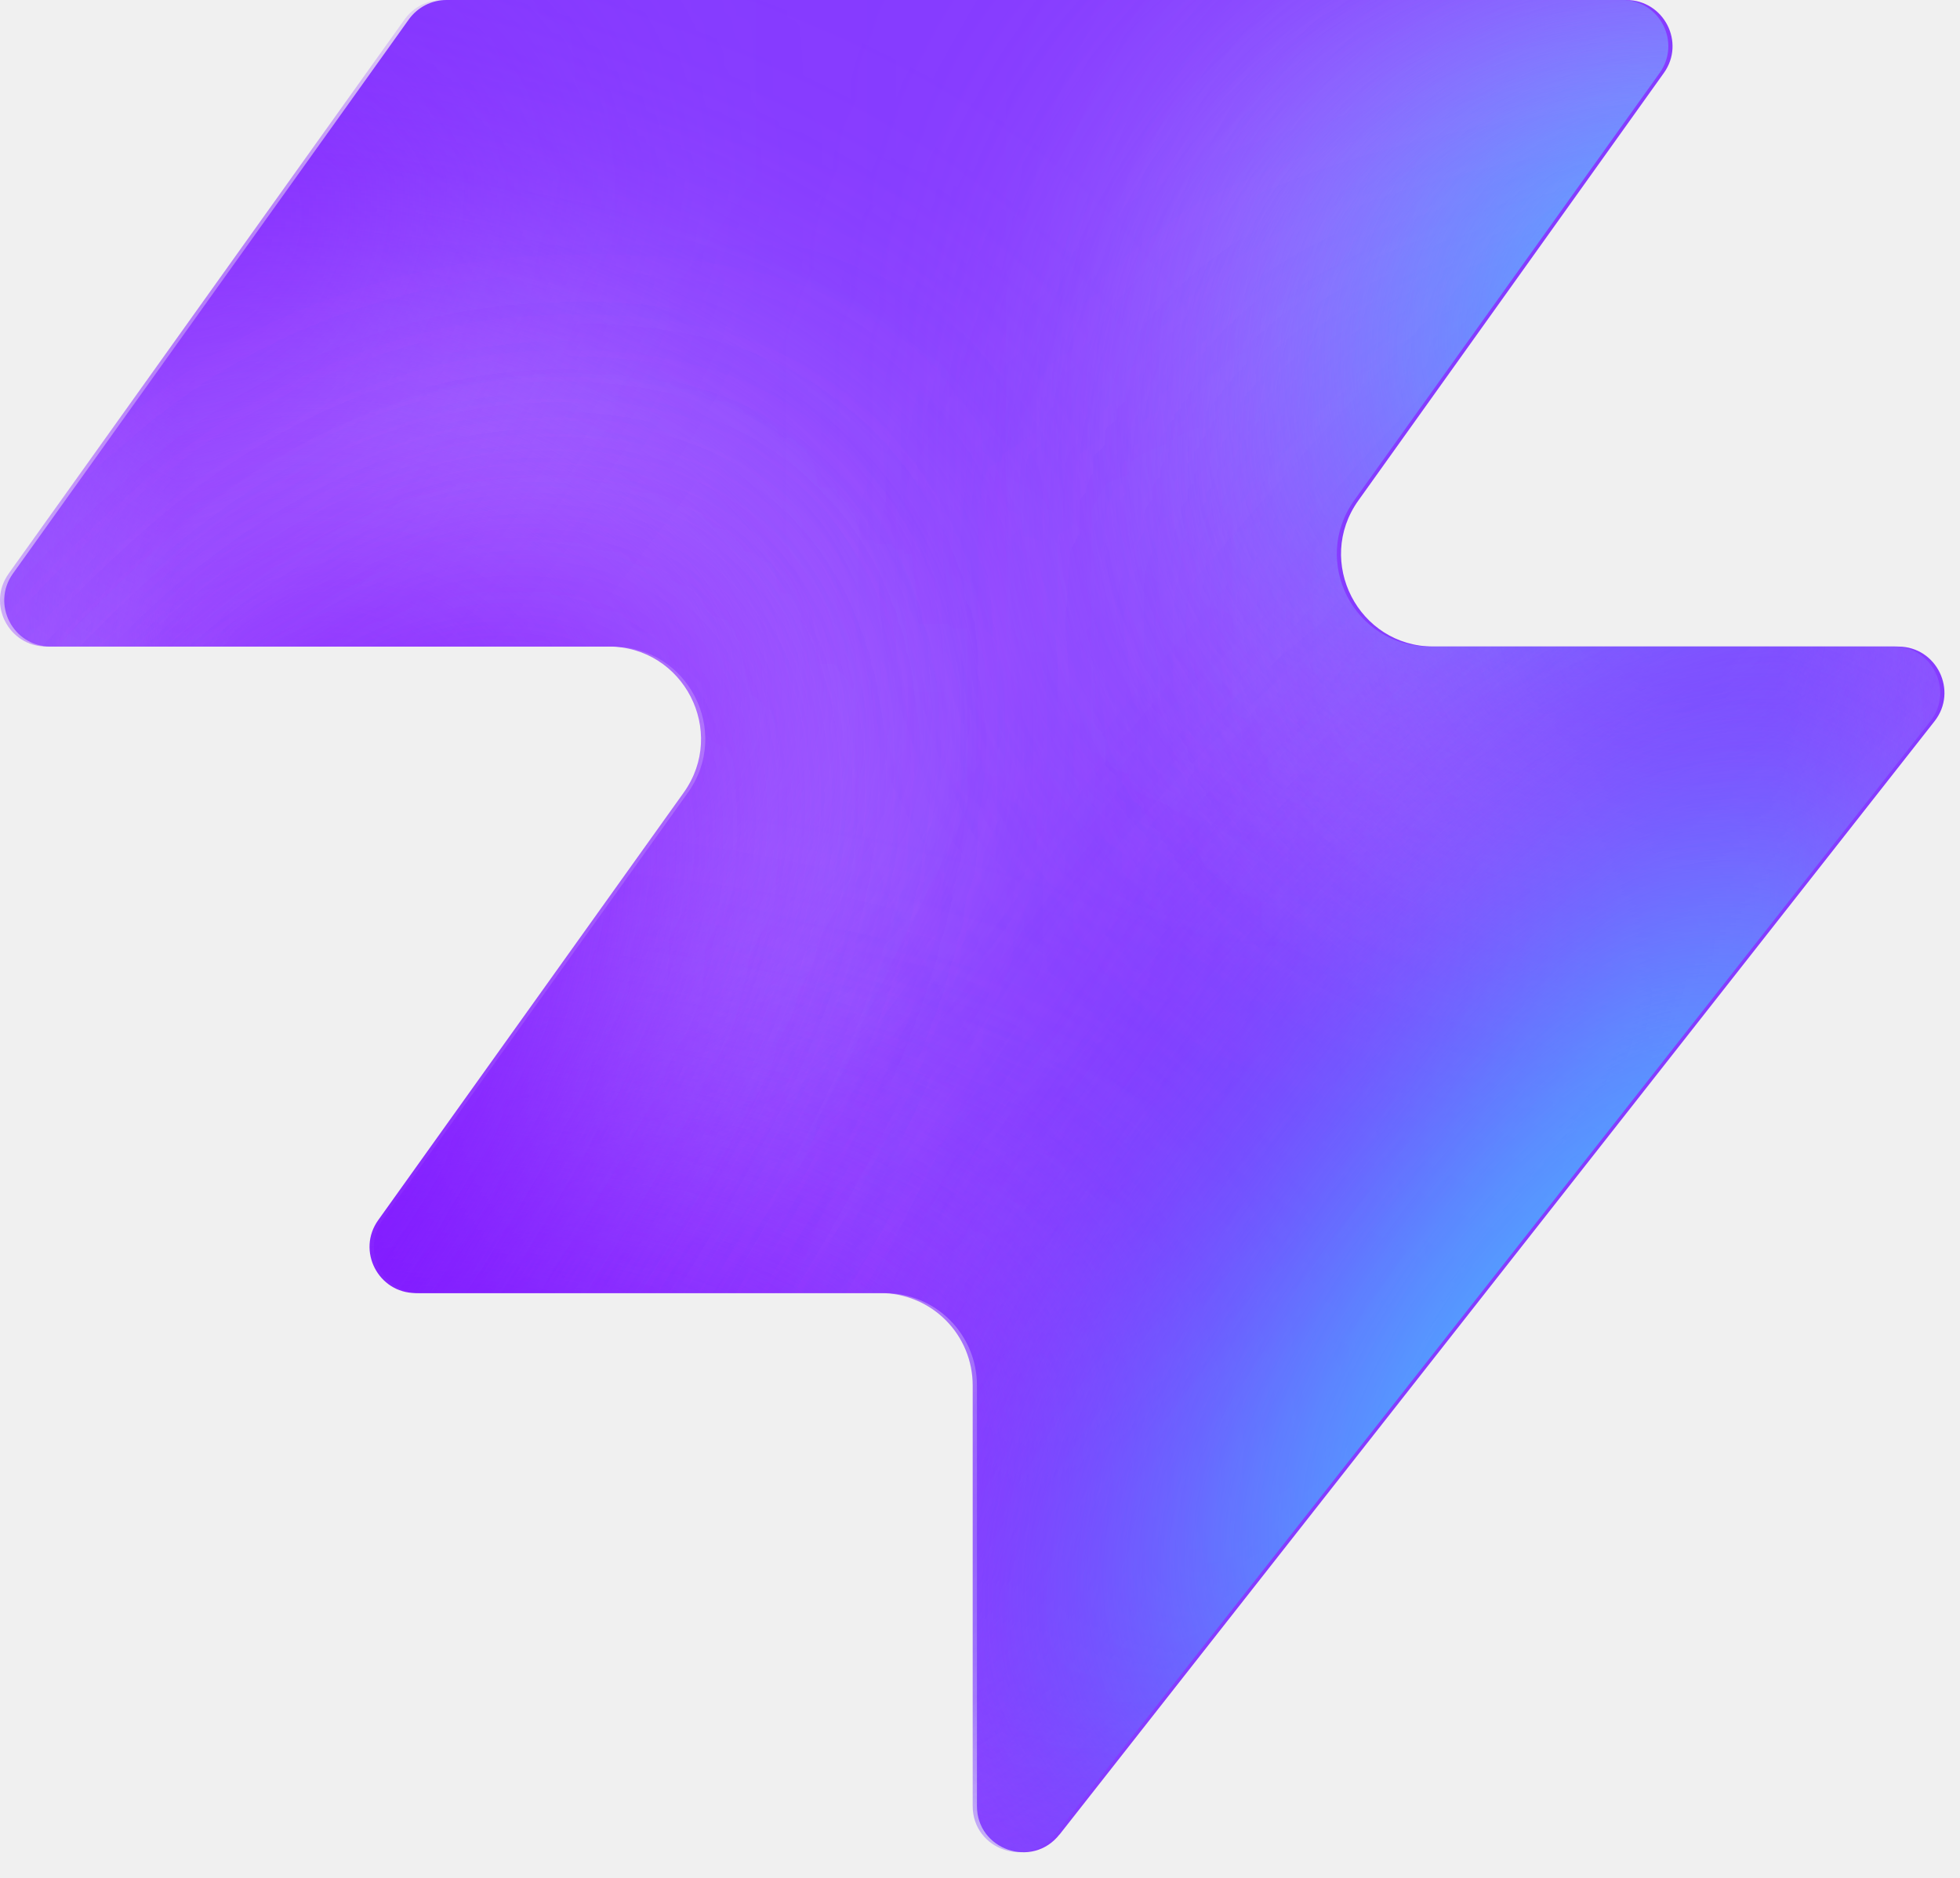
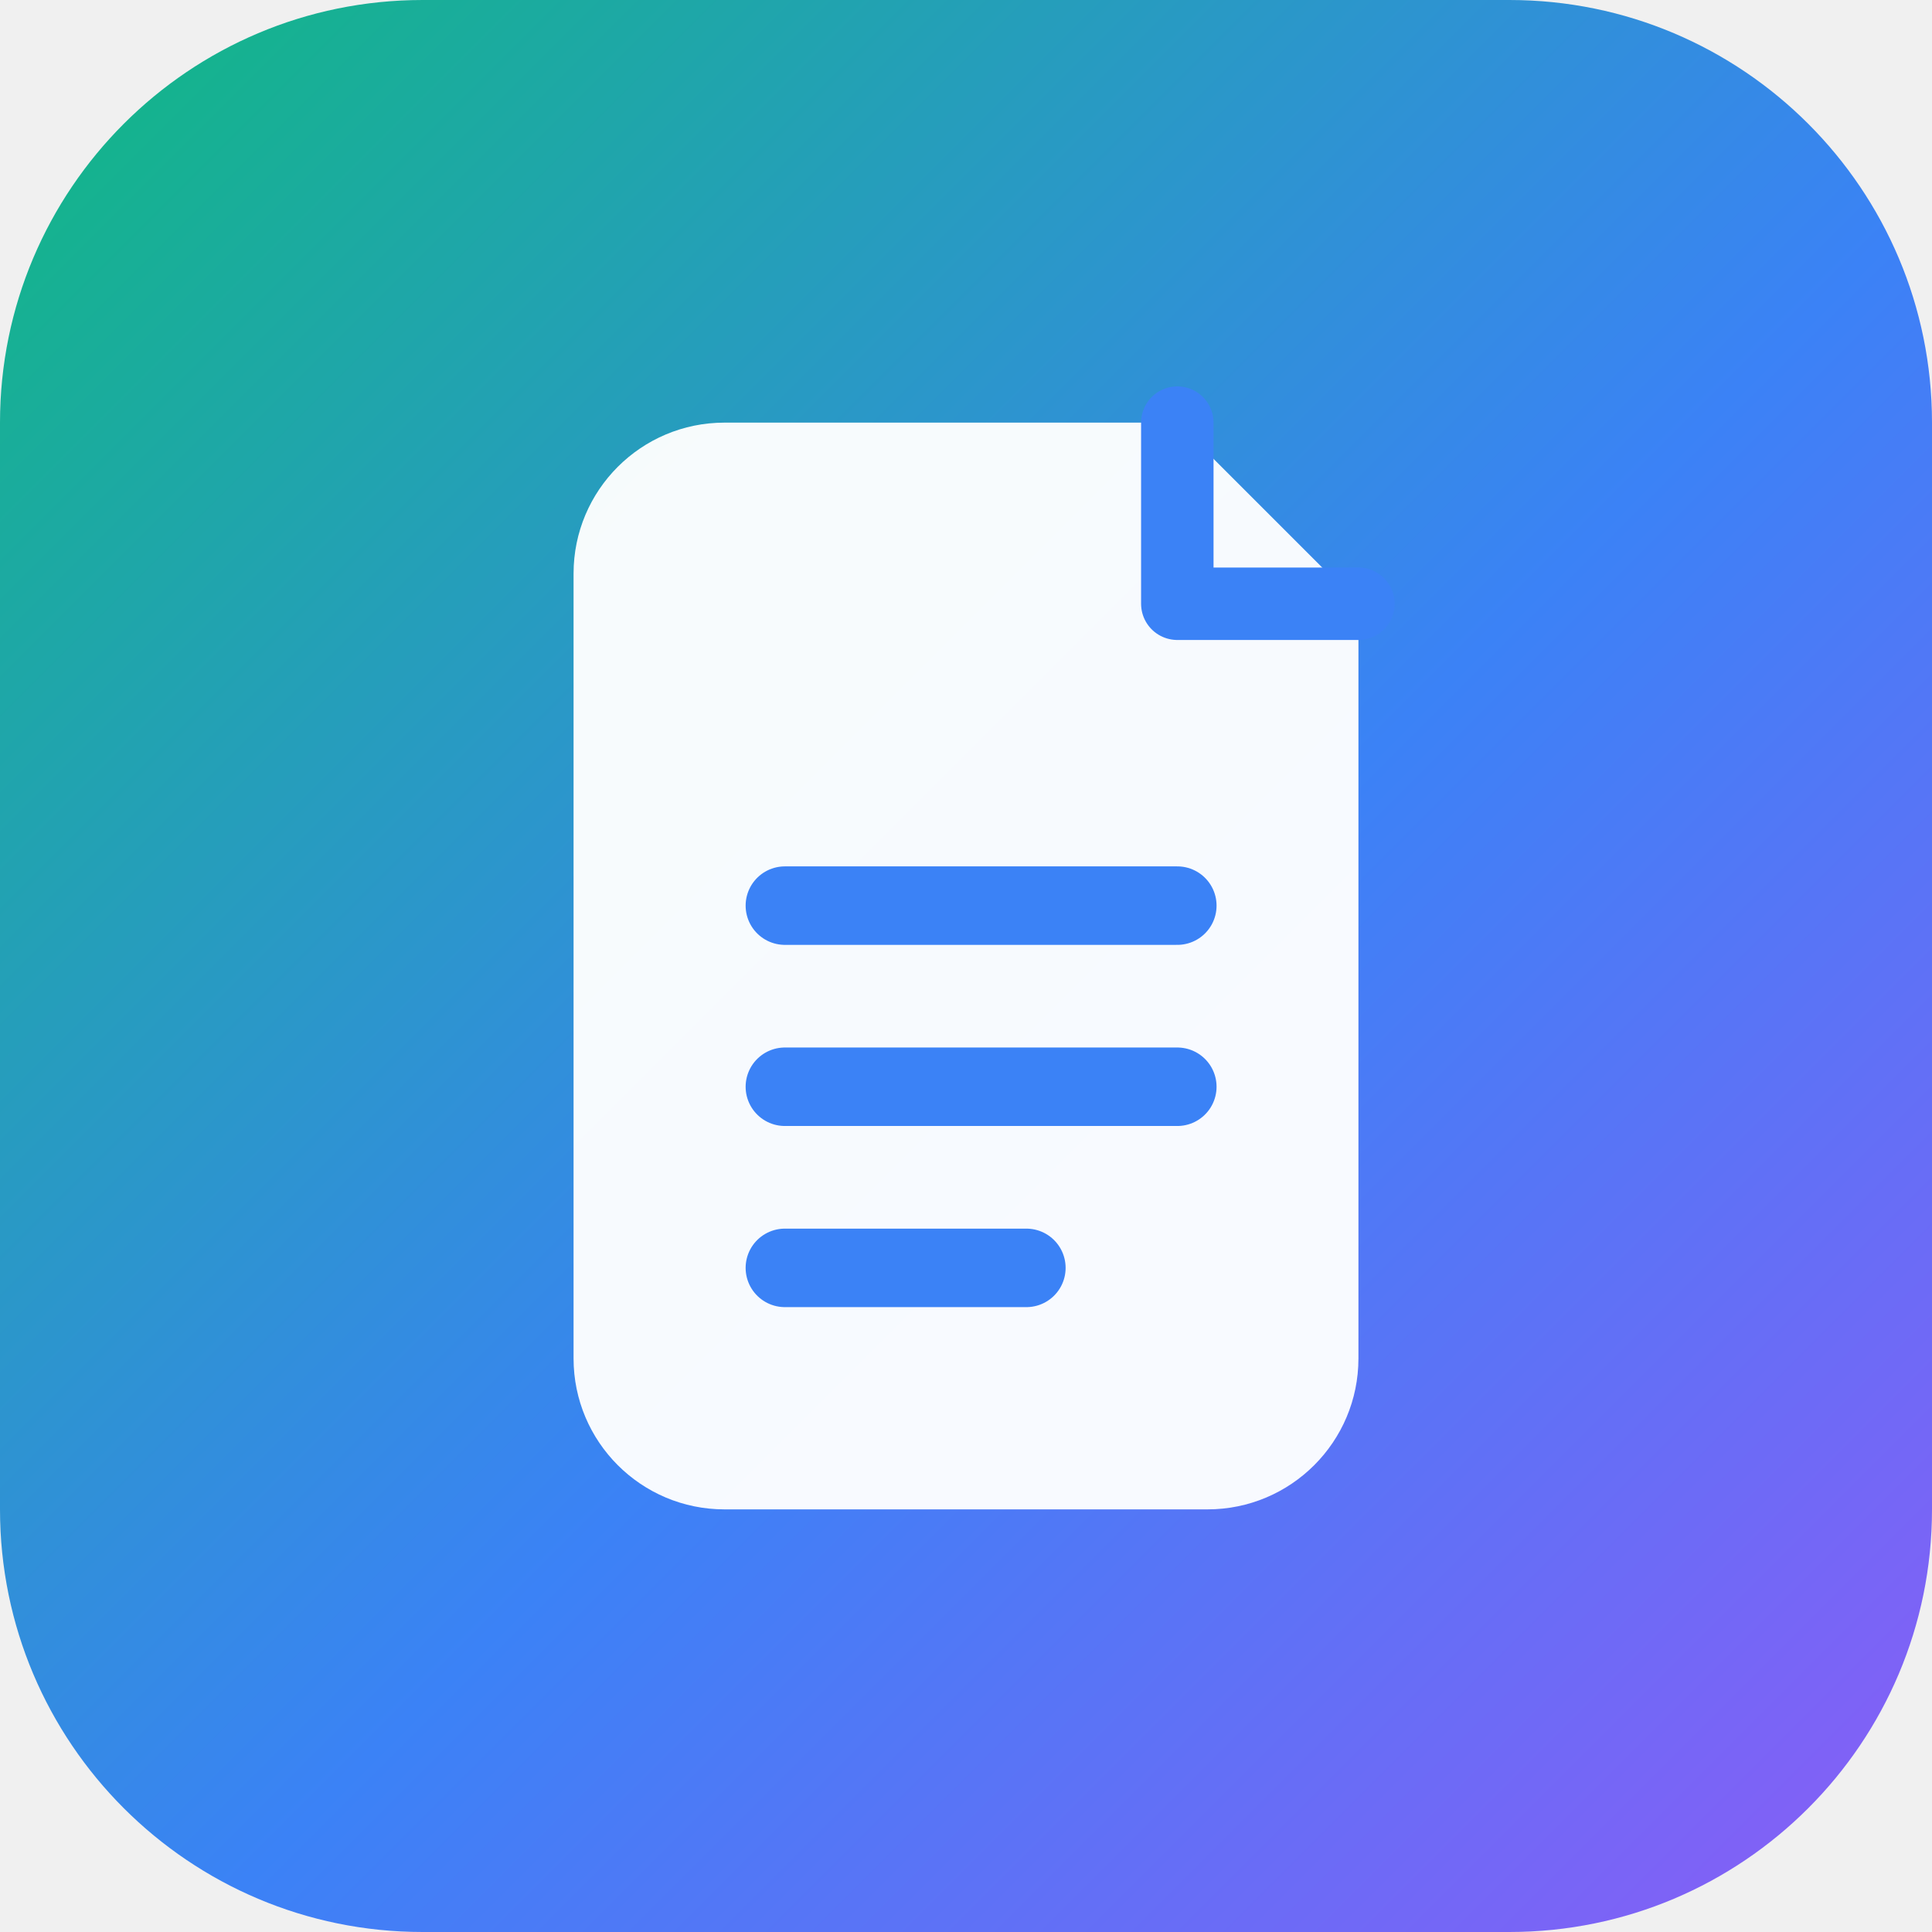
- <svg xmlns="http://www.w3.org/2000/svg" width="48" height="46" fill="none" viewBox="0 0 48 46">
-   <path fill="#863bff" d="M25.946 44.938c-.664.845-2.021.375-2.021-.698V33.937a2.26 2.26 0 0 0-2.262-2.262H10.287c-.92 0-1.456-1.04-.92-1.788l7.48-10.471c1.07-1.497 0-3.578-1.842-3.578H1.237c-.92 0-1.456-1.04-.92-1.788L10.013.474c.214-.297.556-.474.92-.474h28.894c.92 0 1.456 1.04.92 1.788l-7.48 10.471c-1.07 1.498 0 3.579 1.842 3.579h11.377c.943 0 1.473 1.088.89 1.83L25.947 44.94z" style="fill:#863bff;fill:color(display-p3 .525 .23 1);fill-opacity:1" />
-   <mask id="a" width="48" height="46" x="0" y="0" maskUnits="userSpaceOnUse" style="mask-type:alpha">
-     <path fill="#000" d="M25.842 44.938c-.664.844-2.021.375-2.021-.698V33.937a2.26 2.26 0 0 0-2.262-2.262H10.183c-.92 0-1.456-1.04-.92-1.788l7.48-10.471c1.07-1.498 0-3.579-1.842-3.579H1.133c-.92 0-1.456-1.04-.92-1.787L9.91.473c.214-.297.556-.474.92-.474h28.894c.92 0 1.456 1.04.92 1.788l-7.48 10.471c-1.07 1.498 0 3.578 1.842 3.578h11.377c.943 0 1.473 1.088.89 1.832L25.843 44.94z" style="fill:#000;fill-opacity:1" />
-   </mask>
-   <g mask="url(#a)">
-     <g filter="url(#b)">
-       <ellipse cx="5.508" cy="14.704" fill="#ede6ff" rx="5.508" ry="14.704" style="fill:#ede6ff;fill:color(display-p3 .927 .903 1);fill-opacity:1" transform="matrix(.00324 1 1 -.00324 -4.47 31.516)" />
-     </g>
-     <g filter="url(#c)">
-       <ellipse cx="10.399" cy="29.851" fill="#ede6ff" rx="10.399" ry="29.851" style="fill:#ede6ff;fill:color(display-p3 .927 .903 1);fill-opacity:1" transform="matrix(.00324 1 1 -.00324 -39.328 7.883)" />
-     </g>
-     <g filter="url(#d)">
-       <ellipse cx="5.508" cy="30.487" fill="#7e14ff" rx="5.508" ry="30.487" style="fill:#7e14ff;fill:color(display-p3 .492 .077 1);fill-opacity:1" transform="rotate(89.814 -25.913 -14.639)scale(1 -1)" />
-     </g>
-     <g filter="url(#e)">
-       <ellipse cx="5.508" cy="30.599" fill="#7e14ff" rx="5.508" ry="30.599" style="fill:#7e14ff;fill:color(display-p3 .492 .077 1);fill-opacity:1" transform="rotate(89.814 -32.644 -3.334)scale(1 -1)" />
-     </g>
-     <g filter="url(#f)">
-       <ellipse cx="5.508" cy="30.599" fill="#7e14ff" rx="5.508" ry="30.599" style="fill:#7e14ff;fill:color(display-p3 .492 .077 1);fill-opacity:1" transform="matrix(.00324 1 1 -.00324 -34.34 30.47)" />
-     </g>
-     <g filter="url(#g)">
-       <ellipse cx="14.072" cy="22.078" fill="#ede6ff" rx="14.072" ry="22.078" style="fill:#ede6ff;fill:color(display-p3 .927 .903 1);fill-opacity:1" transform="rotate(93.35 24.506 48.493)scale(-1 1)" />
-     </g>
-     <g filter="url(#h)">
-       <ellipse cx="3.47" cy="21.501" fill="#7e14ff" rx="3.47" ry="21.501" style="fill:#7e14ff;fill:color(display-p3 .492 .077 1);fill-opacity:1" transform="rotate(89.009 28.708 47.59)scale(-1 1)" />
-     </g>
-     <g filter="url(#i)">
-       <ellipse cx="3.47" cy="21.501" fill="#7e14ff" rx="3.47" ry="21.501" style="fill:#7e14ff;fill:color(display-p3 .492 .077 1);fill-opacity:1" transform="rotate(89.009 28.708 47.59)scale(-1 1)" />
-     </g>
-     <g filter="url(#j)">
-       <ellipse cx=".387" cy="8.972" fill="#7e14ff" rx="4.407" ry="29.108" style="fill:#7e14ff;fill:color(display-p3 .492 .077 1);fill-opacity:1" transform="rotate(39.51 .387 8.972)" />
-     </g>
-     <g filter="url(#k)">
-       <ellipse cx="47.523" cy="-6.092" fill="#7e14ff" rx="4.407" ry="29.108" style="fill:#7e14ff;fill:color(display-p3 .492 .077 1);fill-opacity:1" transform="rotate(37.892 47.523 -6.092)" />
-     </g>
-     <g filter="url(#l)">
-       <ellipse cx="41.412" cy="6.333" fill="#47bfff" rx="5.971" ry="9.665" style="fill:#47bfff;fill:color(display-p3 .28 .748 1);fill-opacity:1" transform="rotate(37.892 41.412 6.333)" />
-     </g>
-     <g filter="url(#m)">
-       <ellipse cx="-1.879" cy="38.332" fill="#7e14ff" rx="4.407" ry="29.108" style="fill:#7e14ff;fill:color(display-p3 .492 .077 1);fill-opacity:1" transform="rotate(37.892 -1.88 38.332)" />
-     </g>
-     <g filter="url(#n)">
-       <ellipse cx="-1.879" cy="38.332" fill="#7e14ff" rx="4.407" ry="29.108" style="fill:#7e14ff;fill:color(display-p3 .492 .077 1);fill-opacity:1" transform="rotate(37.892 -1.88 38.332)" />
-     </g>
-     <g filter="url(#o)">
-       <ellipse cx="35.651" cy="29.907" fill="#7e14ff" rx="4.407" ry="29.108" style="fill:#7e14ff;fill:color(display-p3 .492 .077 1);fill-opacity:1" transform="rotate(37.892 35.651 29.907)" />
-     </g>
-     <g filter="url(#p)">
-       <ellipse cx="38.418" cy="32.4" fill="#47bfff" rx="5.971" ry="15.297" style="fill:#47bfff;fill:color(display-p3 .28 .748 1);fill-opacity:1" transform="rotate(37.892 38.418 32.4)" />
-     </g>
-   </g>
+ <svg xmlns="http://www.w3.org/2000/svg" viewBox="0 0 64 64" width="64" height="64">
  <defs>
-     <filter id="b" width="60.045" height="41.654" x="-19.77" y="16.149" color-interpolation-filters="sRGB" filterUnits="userSpaceOnUse">
-       <feFlood flood-opacity="0" result="BackgroundImageFix" />
-       <feBlend in="SourceGraphic" in2="BackgroundImageFix" result="shape" />
-       <feGaussianBlur result="effect1_foregroundBlur_2002_17158" stdDeviation="7.659" />
-     </filter>
-     <filter id="c" width="90.34" height="51.437" x="-54.613" y="-7.533" color-interpolation-filters="sRGB" filterUnits="userSpaceOnUse">
-       <feFlood flood-opacity="0" result="BackgroundImageFix" />
-       <feBlend in="SourceGraphic" in2="BackgroundImageFix" result="shape" />
-       <feGaussianBlur result="effect1_foregroundBlur_2002_17158" stdDeviation="7.659" />
-     </filter>
-     <filter id="d" width="79.355" height="29.4" x="-49.64" y="2.03" color-interpolation-filters="sRGB" filterUnits="userSpaceOnUse">
-       <feFlood flood-opacity="0" result="BackgroundImageFix" />
-       <feBlend in="SourceGraphic" in2="BackgroundImageFix" result="shape" />
-       <feGaussianBlur result="effect1_foregroundBlur_2002_17158" stdDeviation="4.596" />
-     </filter>
-     <filter id="e" width="79.579" height="29.4" x="-45.045" y="20.029" color-interpolation-filters="sRGB" filterUnits="userSpaceOnUse">
-       <feFlood flood-opacity="0" result="BackgroundImageFix" />
-       <feBlend in="SourceGraphic" in2="BackgroundImageFix" result="shape" />
-       <feGaussianBlur result="effect1_foregroundBlur_2002_17158" stdDeviation="4.596" />
-     </filter>
-     <filter id="f" width="79.579" height="29.4" x="-43.513" y="21.178" color-interpolation-filters="sRGB" filterUnits="userSpaceOnUse">
-       <feFlood flood-opacity="0" result="BackgroundImageFix" />
-       <feBlend in="SourceGraphic" in2="BackgroundImageFix" result="shape" />
-       <feGaussianBlur result="effect1_foregroundBlur_2002_17158" stdDeviation="4.596" />
-     </filter>
-     <filter id="g" width="74.749" height="58.852" x="15.756" y="-17.901" color-interpolation-filters="sRGB" filterUnits="userSpaceOnUse">
-       <feFlood flood-opacity="0" result="BackgroundImageFix" />
-       <feBlend in="SourceGraphic" in2="BackgroundImageFix" result="shape" />
-       <feGaussianBlur result="effect1_foregroundBlur_2002_17158" stdDeviation="7.659" />
-     </filter>
-     <filter id="h" width="61.377" height="25.362" x="23.548" y="2.284" color-interpolation-filters="sRGB" filterUnits="userSpaceOnUse">
-       <feFlood flood-opacity="0" result="BackgroundImageFix" />
-       <feBlend in="SourceGraphic" in2="BackgroundImageFix" result="shape" />
-       <feGaussianBlur result="effect1_foregroundBlur_2002_17158" stdDeviation="4.596" />
-     </filter>
-     <filter id="i" width="61.377" height="25.362" x="23.548" y="2.284" color-interpolation-filters="sRGB" filterUnits="userSpaceOnUse">
-       <feFlood flood-opacity="0" result="BackgroundImageFix" />
-       <feBlend in="SourceGraphic" in2="BackgroundImageFix" result="shape" />
-       <feGaussianBlur result="effect1_foregroundBlur_2002_17158" stdDeviation="4.596" />
-     </filter>
-     <filter id="j" width="56.045" height="63.649" x="-27.636" y="-22.853" color-interpolation-filters="sRGB" filterUnits="userSpaceOnUse">
-       <feFlood flood-opacity="0" result="BackgroundImageFix" />
-       <feBlend in="SourceGraphic" in2="BackgroundImageFix" result="shape" />
-       <feGaussianBlur result="effect1_foregroundBlur_2002_17158" stdDeviation="4.596" />
-     </filter>
-     <filter id="k" width="54.814" height="64.646" x="20.116" y="-38.415" color-interpolation-filters="sRGB" filterUnits="userSpaceOnUse">
-       <feFlood flood-opacity="0" result="BackgroundImageFix" />
-       <feBlend in="SourceGraphic" in2="BackgroundImageFix" result="shape" />
-       <feGaussianBlur result="effect1_foregroundBlur_2002_17158" stdDeviation="4.596" />
-     </filter>
-     <filter id="l" width="33.541" height="35.313" x="24.641" y="-11.323" color-interpolation-filters="sRGB" filterUnits="userSpaceOnUse">
-       <feFlood flood-opacity="0" result="BackgroundImageFix" />
-       <feBlend in="SourceGraphic" in2="BackgroundImageFix" result="shape" />
-       <feGaussianBlur result="effect1_foregroundBlur_2002_17158" stdDeviation="4.596" />
-     </filter>
-     <filter id="m" width="54.814" height="64.646" x="-29.286" y="6.009" color-interpolation-filters="sRGB" filterUnits="userSpaceOnUse">
-       <feFlood flood-opacity="0" result="BackgroundImageFix" />
-       <feBlend in="SourceGraphic" in2="BackgroundImageFix" result="shape" />
-       <feGaussianBlur result="effect1_foregroundBlur_2002_17158" stdDeviation="4.596" />
-     </filter>
-     <filter id="n" width="54.814" height="64.646" x="-29.286" y="6.009" color-interpolation-filters="sRGB" filterUnits="userSpaceOnUse">
-       <feFlood flood-opacity="0" result="BackgroundImageFix" />
-       <feBlend in="SourceGraphic" in2="BackgroundImageFix" result="shape" />
-       <feGaussianBlur result="effect1_foregroundBlur_2002_17158" stdDeviation="4.596" />
-     </filter>
-     <filter id="o" width="54.814" height="64.646" x="8.244" y="-2.416" color-interpolation-filters="sRGB" filterUnits="userSpaceOnUse">
-       <feFlood flood-opacity="0" result="BackgroundImageFix" />
-       <feBlend in="SourceGraphic" in2="BackgroundImageFix" result="shape" />
-       <feGaussianBlur result="effect1_foregroundBlur_2002_17158" stdDeviation="4.596" />
-     </filter>
-     <filter id="p" width="39.409" height="43.623" x="18.713" y="10.588" color-interpolation-filters="sRGB" filterUnits="userSpaceOnUse">
-       <feFlood flood-opacity="0" result="BackgroundImageFix" />
-       <feBlend in="SourceGraphic" in2="BackgroundImageFix" result="shape" />
-       <feGaussianBlur result="effect1_foregroundBlur_2002_17158" stdDeviation="4.596" />
-     </filter>
+     <linearGradient id="g" x1="0" y1="0" x2="64" y2="64" gradientUnits="userSpaceOnUse">
+       <stop offset="0" stop-color="#10b981" />
+       <stop offset="0.55" stop-color="#3b82f6" />
+       <stop offset="1" stop-color="#8b5cf6" />
+     </linearGradient>
  </defs>
+   <rect width="64" height="64" rx="14" fill="url(#g)" />
+   <path d="M39 14H24a5 5 0 0 0-5 5v26a5 5 0 0 0 5 5h16a5 5 0 0 0 5-5V20z" fill="#fff" fill-opacity="0.96" />
+   <path d="M39 14v6h6" fill="none" stroke="#3b82f6" stroke-width="2.4" stroke-linecap="round" stroke-linejoin="round" />
+   <path d="M26 30h13M26 36h13M26 42h8" fill="none" stroke="#3b82f6" stroke-width="2.6" stroke-linecap="round" />
</svg>
